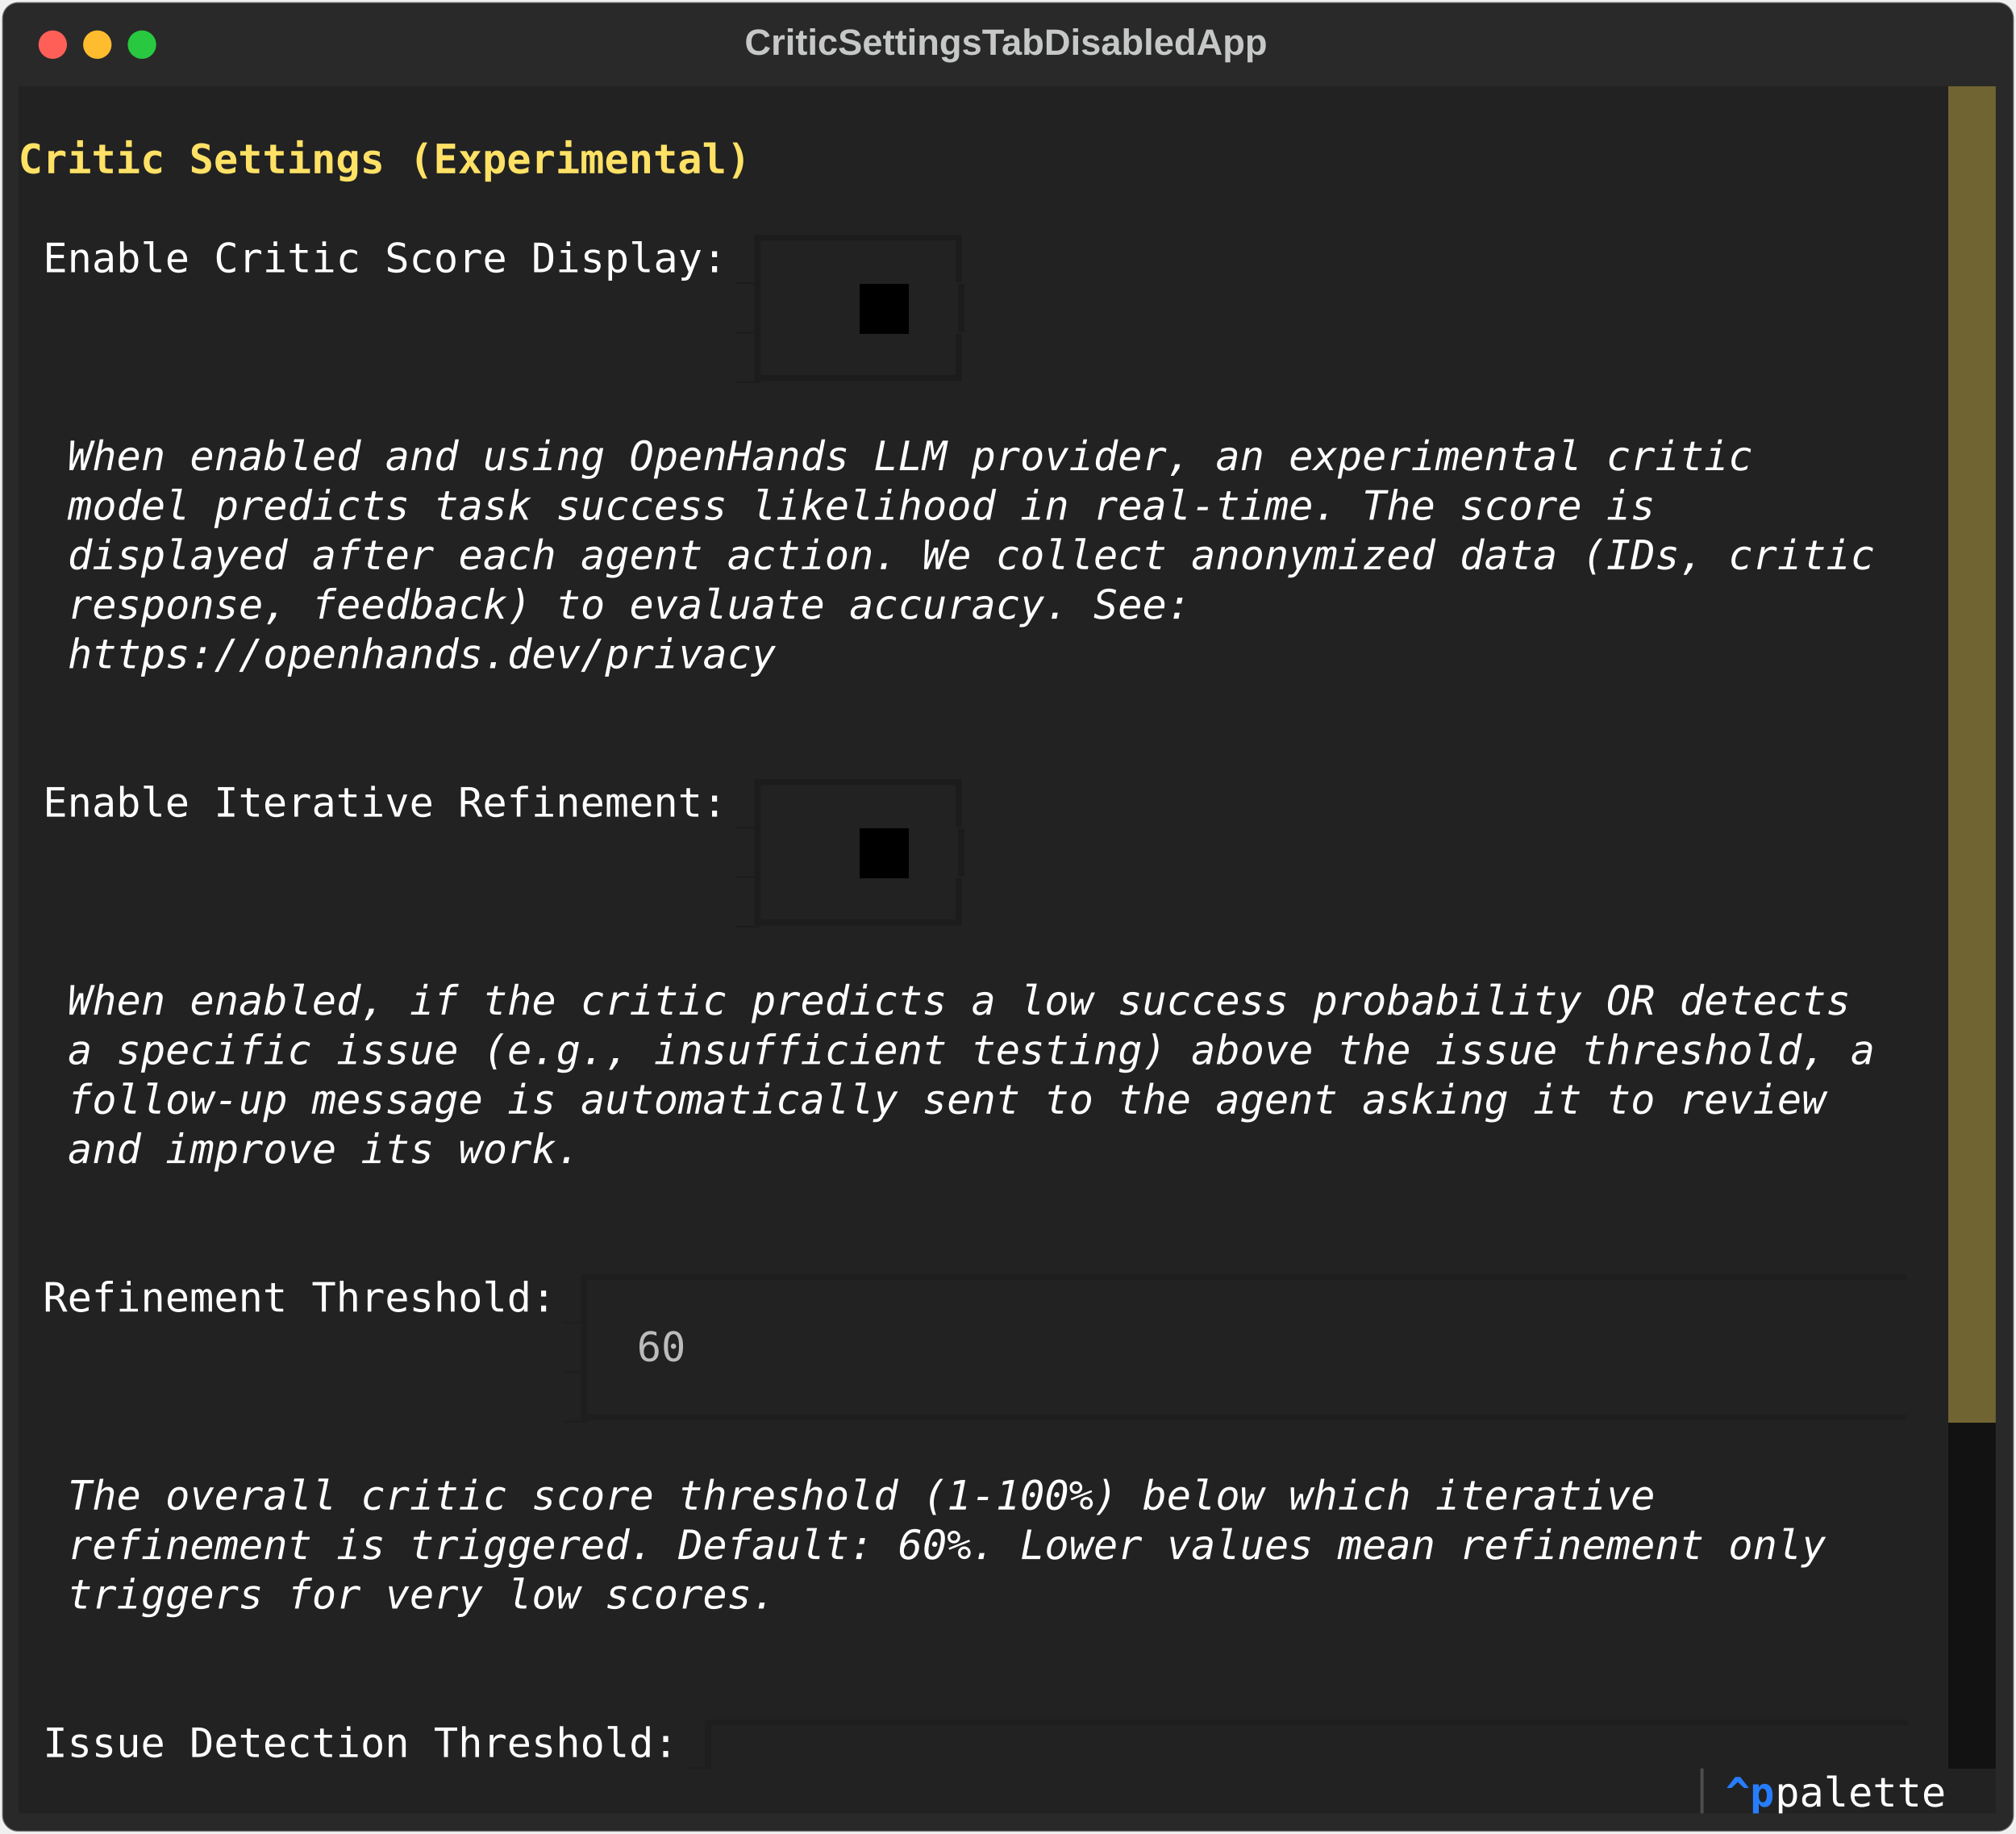
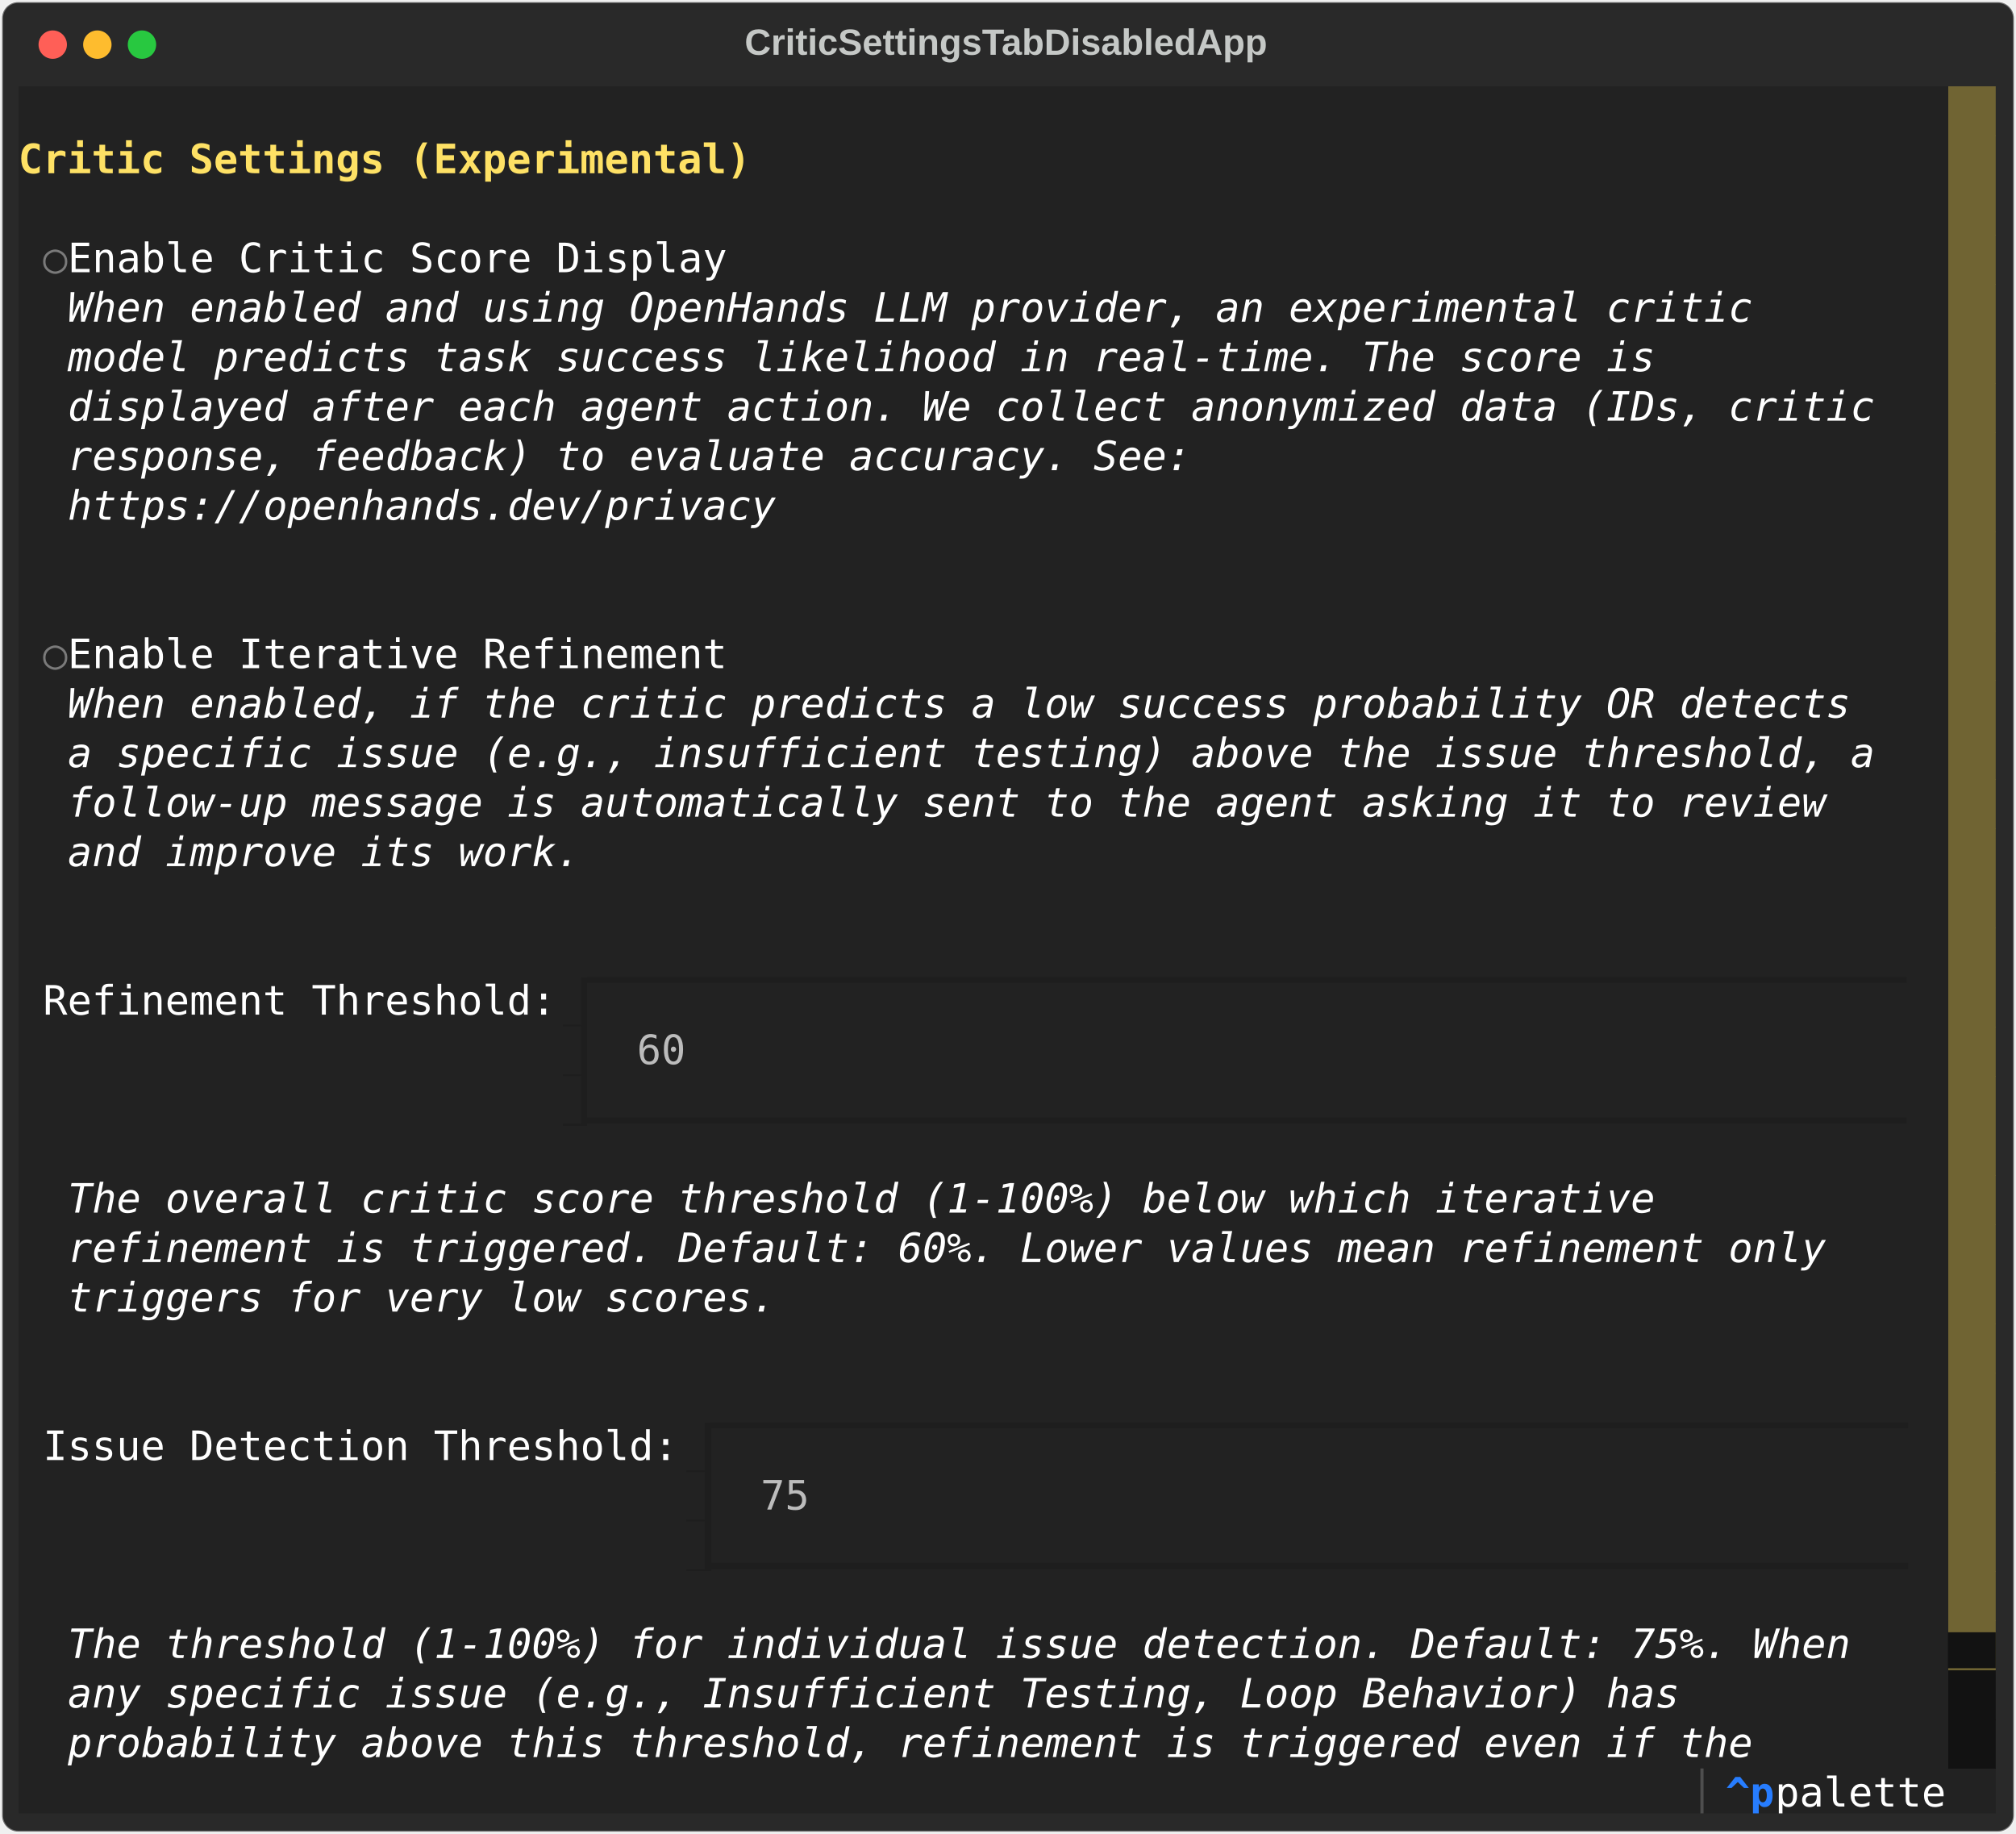
<svg xmlns="http://www.w3.org/2000/svg" class="rich-terminal" viewBox="0 0 994 904.0">
  <style>

    @font-face {
        font-family: "Fira Code";
        src: local("FiraCode-Regular"),
                url("https://cdnjs.cloudflare.com/ajax/libs/firacode/6.2.0/woff2/FiraCode-Regular.woff2") format("woff2"),
                url("https://cdnjs.cloudflare.com/ajax/libs/firacode/6.2.0/woff/FiraCode-Regular.woff") format("woff");
        font-style: normal;
        font-weight: 400;
    }
    @font-face {
        font-family: "Fira Code";
        src: local("FiraCode-Bold"),
                url("https://cdnjs.cloudflare.com/ajax/libs/firacode/6.2.0/woff2/FiraCode-Bold.woff2") format("woff2"),
                url("https://cdnjs.cloudflare.com/ajax/libs/firacode/6.2.0/woff/FiraCode-Bold.woff") format("woff");
        font-style: bold;
        font-weight: 700;
    }

    .terminal-matrix {
        font-family: Fira Code, monospace;
        font-size: 20px;
        line-height: 24.4px;
        font-variant-east-asian: full-width;
    }

    .terminal-title {
        font-size: 18px;
        font-weight: bold;
        font-family: arial;
    }

    .terminal-r1 { fill: #c5c8c6 }
.terminal-r2 { fill: #222222 }
.terminal-r3 { fill: #fee165;font-weight: bold }
- .terminal-r4 { fill: #ffffff }
- .terminal-r5 { fill: #1c1c1c }
+ .terminal-r4 { fill: #7a7a7a }
+ .terminal-r5 { fill: #ffffff }
.terminal-r6 { fill: #ffffff;font-style: italic; }
.terminal-r7 { fill: #1e1e1e }
.terminal-r8 { fill: #bcbcbc }
- .terminal-r9 { fill: #4e4e4e }
- .terminal-r10 { fill: #277dff;font-weight: bold }
+ .terminal-r9 { fill: #121212 }
+ .terminal-r10 { fill: #4e4e4e }
+ .terminal-r11 { fill: #277dff;font-weight: bold }
    </style>
  <defs>
    <clipPath id="terminal-clip-terminal">
      <rect x="0" y="0" width="975.0" height="853.0" />
    </clipPath>
    <clipPath id="terminal-line-0">
      <rect x="0" y="1.5" width="976" height="24.65" />
    </clipPath>
    <clipPath id="terminal-line-1">
      <rect x="0" y="25.9" width="976" height="24.65" />
    </clipPath>
    <clipPath id="terminal-line-2">
      <rect x="0" y="50.3" width="976" height="24.65" />
    </clipPath>
    <clipPath id="terminal-line-3">
      <rect x="0" y="74.7" width="976" height="24.65" />
    </clipPath>
    <clipPath id="terminal-line-4">
      <rect x="0" y="99.1" width="976" height="24.65" />
    </clipPath>
    <clipPath id="terminal-line-5">
      <rect x="0" y="123.5" width="976" height="24.65" />
    </clipPath>
    <clipPath id="terminal-line-6">
      <rect x="0" y="147.9" width="976" height="24.65" />
    </clipPath>
    <clipPath id="terminal-line-7">
      <rect x="0" y="172.3" width="976" height="24.65" />
    </clipPath>
    <clipPath id="terminal-line-8">
      <rect x="0" y="196.7" width="976" height="24.65" />
    </clipPath>
    <clipPath id="terminal-line-9">
      <rect x="0" y="221.1" width="976" height="24.65" />
    </clipPath>
    <clipPath id="terminal-line-10">
      <rect x="0" y="245.5" width="976" height="24.65" />
    </clipPath>
    <clipPath id="terminal-line-11">
      <rect x="0" y="269.9" width="976" height="24.65" />
    </clipPath>
    <clipPath id="terminal-line-12">
      <rect x="0" y="294.3" width="976" height="24.65" />
    </clipPath>
    <clipPath id="terminal-line-13">
      <rect x="0" y="318.7" width="976" height="24.65" />
    </clipPath>
    <clipPath id="terminal-line-14">
      <rect x="0" y="343.1" width="976" height="24.65" />
    </clipPath>
    <clipPath id="terminal-line-15">
      <rect x="0" y="367.5" width="976" height="24.65" />
    </clipPath>
    <clipPath id="terminal-line-16">
      <rect x="0" y="391.9" width="976" height="24.65" />
    </clipPath>
    <clipPath id="terminal-line-17">
      <rect x="0" y="416.3" width="976" height="24.65" />
    </clipPath>
    <clipPath id="terminal-line-18">
      <rect x="0" y="440.7" width="976" height="24.65" />
    </clipPath>
    <clipPath id="terminal-line-19">
      <rect x="0" y="465.1" width="976" height="24.65" />
    </clipPath>
    <clipPath id="terminal-line-20">
      <rect x="0" y="489.5" width="976" height="24.65" />
    </clipPath>
    <clipPath id="terminal-line-21">
      <rect x="0" y="513.9" width="976" height="24.65" />
    </clipPath>
    <clipPath id="terminal-line-22">
      <rect x="0" y="538.3" width="976" height="24.65" />
    </clipPath>
    <clipPath id="terminal-line-23">
      <rect x="0" y="562.7" width="976" height="24.65" />
    </clipPath>
    <clipPath id="terminal-line-24">
      <rect x="0" y="587.1" width="976" height="24.65" />
    </clipPath>
    <clipPath id="terminal-line-25">
      <rect x="0" y="611.5" width="976" height="24.65" />
    </clipPath>
    <clipPath id="terminal-line-26">
      <rect x="0" y="635.9" width="976" height="24.65" />
    </clipPath>
    <clipPath id="terminal-line-27">
      <rect x="0" y="660.3" width="976" height="24.65" />
    </clipPath>
    <clipPath id="terminal-line-28">
      <rect x="0" y="684.7" width="976" height="24.65" />
    </clipPath>
    <clipPath id="terminal-line-29">
      <rect x="0" y="709.1" width="976" height="24.65" />
    </clipPath>
    <clipPath id="terminal-line-30">
      <rect x="0" y="733.5" width="976" height="24.65" />
    </clipPath>
    <clipPath id="terminal-line-31">
      <rect x="0" y="757.9" width="976" height="24.65" />
    </clipPath>
    <clipPath id="terminal-line-32">
      <rect x="0" y="782.3" width="976" height="24.65" />
    </clipPath>
    <clipPath id="terminal-line-33">
      <rect x="0" y="806.7" width="976" height="24.65" />
    </clipPath>
  </defs>
  <rect fill="#292929" stroke="rgba(255,255,255,0.35)" stroke-width="1" x="1" y="1" width="992" height="902" rx="8" />
  <text class="terminal-title" fill="#c5c8c6" text-anchor="middle" x="496" y="27">CriticSettingsTabDisabledApp</text>
  <g transform="translate(26,22)">
    <circle cx="0" cy="0" r="7" fill="#ff5f57" />
    <circle cx="22" cy="0" r="7" fill="#febc2e" />
    <circle cx="44" cy="0" r="7" fill="#28c840" />
  </g>
  <g transform="translate(9, 41)" clip-path="url(#terminal-clip-terminal)">
    <rect fill="#222222" x="0" y="1.5" width="951.6" height="24.65" shape-rendering="crispEdges" />
    <rect fill="#706433" x="951.6" y="1.5" width="24.4" height="24.65" shape-rendering="crispEdges" />
    <rect fill="#222222" x="0" y="25.9" width="366" height="24.65" shape-rendering="crispEdges" />
    <rect fill="#222222" x="366" y="25.9" width="585.6" height="24.65" shape-rendering="crispEdges" />
    <rect fill="#706433" x="951.6" y="25.9" width="24.4" height="24.65" shape-rendering="crispEdges" />
    <rect fill="#222222" x="0" y="50.3" width="951.6" height="24.65" shape-rendering="crispEdges" />
    <rect fill="#706433" x="951.6" y="50.3" width="24.4" height="24.65" shape-rendering="crispEdges" />
    <rect fill="#222222" x="0" y="74.7" width="12.2" height="24.65" shape-rendering="crispEdges" />
-     <rect fill="#222222" x="12.2" y="74.7" width="341.6" height="24.65" shape-rendering="crispEdges" />
-     <rect fill="#1c1c1c" x="353.8" y="74.7" width="12.2" height="24.65" shape-rendering="crispEdges" />
-     <rect fill="#222222" x="366" y="74.7" width="109.8" height="24.65" shape-rendering="crispEdges" />
-     <rect fill="#222222" x="475.8" y="74.7" width="475.8" height="24.65" shape-rendering="crispEdges" />
+     <rect fill="#222222" x="12.2" y="74.7" width="12.2" height="24.65" shape-rendering="crispEdges" />
+     <rect fill="#222222" x="24.4" y="74.7" width="353.8" height="24.65" shape-rendering="crispEdges" />
+     <rect fill="#222222" x="378.2" y="74.7" width="573.4" height="24.65" shape-rendering="crispEdges" />
    <rect fill="#706433" x="951.6" y="74.7" width="24.4" height="24.65" shape-rendering="crispEdges" />
-     <rect fill="#222222" x="0" y="99.1" width="353.8" height="24.65" shape-rendering="crispEdges" />
-     <rect fill="#1c1c1c" x="353.8" y="99.1" width="12.2" height="24.65" shape-rendering="crispEdges" />
-     <rect fill="#222222" x="366" y="99.1" width="24.4" height="24.65" shape-rendering="crispEdges" />
-     <rect fill="#222222" x="390.4" y="99.1" width="24.4" height="24.65" shape-rendering="crispEdges" />
-     <rect fill="#000000" x="414.8" y="99.1" width="24.4" height="24.65" shape-rendering="crispEdges" />
-     <rect fill="#222222" x="439.2" y="99.1" width="24.4" height="24.65" shape-rendering="crispEdges" />
-     <rect fill="#222222" x="463.6" y="99.1" width="12.2" height="24.65" shape-rendering="crispEdges" />
-     <rect fill="#222222" x="475.8" y="99.1" width="475.8" height="24.65" shape-rendering="crispEdges" />
+     <rect fill="#222222" x="0" y="99.1" width="24.4" height="24.65" shape-rendering="crispEdges" />
+     <rect fill="#222222" x="24.4" y="99.1" width="841.8" height="24.65" shape-rendering="crispEdges" />
+     <rect fill="#222222" x="866.2" y="99.1" width="85.4" height="24.65" shape-rendering="crispEdges" />
    <rect fill="#706433" x="951.6" y="99.1" width="24.4" height="24.65" shape-rendering="crispEdges" />
-     <rect fill="#222222" x="0" y="123.5" width="353.8" height="24.65" shape-rendering="crispEdges" />
-     <rect fill="#1c1c1c" x="353.8" y="123.5" width="12.2" height="24.65" shape-rendering="crispEdges" />
-     <rect fill="#222222" x="366" y="123.5" width="109.8" height="24.65" shape-rendering="crispEdges" />
-     <rect fill="#222222" x="475.8" y="123.5" width="475.8" height="24.65" shape-rendering="crispEdges" />
+     <rect fill="#222222" x="0" y="123.5" width="24.4" height="24.65" shape-rendering="crispEdges" />
+     <rect fill="#222222" x="24.4" y="123.5" width="793" height="24.65" shape-rendering="crispEdges" />
+     <rect fill="#222222" x="817.4" y="123.5" width="134.2" height="24.65" shape-rendering="crispEdges" />
    <rect fill="#706433" x="951.6" y="123.5" width="24.4" height="24.65" shape-rendering="crispEdges" />
-     <rect fill="#222222" x="0" y="147.9" width="951.6" height="24.65" shape-rendering="crispEdges" />
+     <rect fill="#222222" x="0" y="147.9" width="24.4" height="24.65" shape-rendering="crispEdges" />
+     <rect fill="#222222" x="24.4" y="147.9" width="902.8" height="24.65" shape-rendering="crispEdges" />
+     <rect fill="#222222" x="927.2" y="147.9" width="24.4" height="24.65" shape-rendering="crispEdges" />
    <rect fill="#706433" x="951.6" y="147.9" width="24.4" height="24.65" shape-rendering="crispEdges" />
    <rect fill="#222222" x="0" y="172.3" width="24.4" height="24.65" shape-rendering="crispEdges" />
-     <rect fill="#222222" x="24.4" y="172.3" width="841.8" height="24.65" shape-rendering="crispEdges" />
-     <rect fill="#222222" x="866.2" y="172.3" width="85.4" height="24.65" shape-rendering="crispEdges" />
+     <rect fill="#222222" x="24.4" y="172.3" width="561.2" height="24.65" shape-rendering="crispEdges" />
+     <rect fill="#222222" x="585.6" y="172.3" width="366" height="24.65" shape-rendering="crispEdges" />
    <rect fill="#706433" x="951.6" y="172.3" width="24.4" height="24.65" shape-rendering="crispEdges" />
    <rect fill="#222222" x="0" y="196.7" width="24.4" height="24.65" shape-rendering="crispEdges" />
-     <rect fill="#222222" x="24.4" y="196.7" width="793" height="24.65" shape-rendering="crispEdges" />
-     <rect fill="#222222" x="817.4" y="196.7" width="134.2" height="24.65" shape-rendering="crispEdges" />
+     <rect fill="#222222" x="24.4" y="196.7" width="353.8" height="24.65" shape-rendering="crispEdges" />
+     <rect fill="#222222" x="378.2" y="196.7" width="573.4" height="24.65" shape-rendering="crispEdges" />
    <rect fill="#706433" x="951.6" y="196.7" width="24.4" height="24.65" shape-rendering="crispEdges" />
-     <rect fill="#222222" x="0" y="221.1" width="24.4" height="24.65" shape-rendering="crispEdges" />
-     <rect fill="#222222" x="24.4" y="221.1" width="902.8" height="24.65" shape-rendering="crispEdges" />
-     <rect fill="#222222" x="927.2" y="221.1" width="24.4" height="24.65" shape-rendering="crispEdges" />
+     <rect fill="#222222" x="0" y="221.1" width="951.6" height="24.65" shape-rendering="crispEdges" />
    <rect fill="#706433" x="951.6" y="221.1" width="24.4" height="24.65" shape-rendering="crispEdges" />
-     <rect fill="#222222" x="0" y="245.5" width="24.4" height="24.65" shape-rendering="crispEdges" />
-     <rect fill="#222222" x="24.4" y="245.5" width="561.2" height="24.65" shape-rendering="crispEdges" />
-     <rect fill="#222222" x="585.6" y="245.5" width="366" height="24.65" shape-rendering="crispEdges" />
+     <rect fill="#222222" x="0" y="245.5" width="951.6" height="24.65" shape-rendering="crispEdges" />
    <rect fill="#706433" x="951.6" y="245.5" width="24.4" height="24.65" shape-rendering="crispEdges" />
-     <rect fill="#222222" x="0" y="269.9" width="24.4" height="24.65" shape-rendering="crispEdges" />
+     <rect fill="#222222" x="0" y="269.9" width="12.2" height="24.65" shape-rendering="crispEdges" />
+     <rect fill="#222222" x="12.2" y="269.9" width="12.2" height="24.65" shape-rendering="crispEdges" />
    <rect fill="#222222" x="24.4" y="269.9" width="353.8" height="24.65" shape-rendering="crispEdges" />
    <rect fill="#222222" x="378.2" y="269.9" width="573.4" height="24.65" shape-rendering="crispEdges" />
    <rect fill="#706433" x="951.6" y="269.9" width="24.4" height="24.65" shape-rendering="crispEdges" />
-     <rect fill="#222222" x="0" y="294.3" width="951.6" height="24.65" shape-rendering="crispEdges" />
+     <rect fill="#222222" x="0" y="294.3" width="24.4" height="24.65" shape-rendering="crispEdges" />
+     <rect fill="#222222" x="24.4" y="294.3" width="890.6" height="24.65" shape-rendering="crispEdges" />
+     <rect fill="#222222" x="915" y="294.3" width="36.6" height="24.65" shape-rendering="crispEdges" />
    <rect fill="#706433" x="951.6" y="294.3" width="24.4" height="24.65" shape-rendering="crispEdges" />
-     <rect fill="#222222" x="0" y="318.7" width="951.6" height="24.65" shape-rendering="crispEdges" />
+     <rect fill="#222222" x="0" y="318.7" width="24.4" height="24.65" shape-rendering="crispEdges" />
+     <rect fill="#222222" x="24.4" y="318.7" width="902.8" height="24.65" shape-rendering="crispEdges" />
+     <rect fill="#222222" x="927.2" y="318.7" width="24.4" height="24.65" shape-rendering="crispEdges" />
    <rect fill="#706433" x="951.6" y="318.7" width="24.4" height="24.65" shape-rendering="crispEdges" />
-     <rect fill="#222222" x="0" y="343.1" width="12.2" height="24.65" shape-rendering="crispEdges" />
-     <rect fill="#222222" x="12.2" y="343.1" width="341.6" height="24.65" shape-rendering="crispEdges" />
-     <rect fill="#1c1c1c" x="353.8" y="343.1" width="12.2" height="24.65" shape-rendering="crispEdges" />
-     <rect fill="#222222" x="366" y="343.1" width="109.8" height="24.65" shape-rendering="crispEdges" />
-     <rect fill="#222222" x="475.8" y="343.1" width="475.8" height="24.65" shape-rendering="crispEdges" />
+     <rect fill="#222222" x="0" y="343.1" width="24.4" height="24.65" shape-rendering="crispEdges" />
+     <rect fill="#222222" x="24.4" y="343.1" width="878.4" height="24.65" shape-rendering="crispEdges" />
+     <rect fill="#222222" x="902.8" y="343.1" width="48.8" height="24.65" shape-rendering="crispEdges" />
    <rect fill="#706433" x="951.6" y="343.1" width="24.4" height="24.65" shape-rendering="crispEdges" />
-     <rect fill="#222222" x="0" y="367.5" width="353.8" height="24.65" shape-rendering="crispEdges" />
-     <rect fill="#1c1c1c" x="353.8" y="367.5" width="12.2" height="24.65" shape-rendering="crispEdges" />
-     <rect fill="#222222" x="366" y="367.5" width="24.4" height="24.65" shape-rendering="crispEdges" />
-     <rect fill="#222222" x="390.4" y="367.5" width="24.4" height="24.65" shape-rendering="crispEdges" />
-     <rect fill="#000000" x="414.8" y="367.5" width="24.4" height="24.65" shape-rendering="crispEdges" />
-     <rect fill="#222222" x="439.2" y="367.5" width="24.4" height="24.65" shape-rendering="crispEdges" />
-     <rect fill="#222222" x="463.6" y="367.5" width="12.2" height="24.65" shape-rendering="crispEdges" />
-     <rect fill="#222222" x="475.8" y="367.5" width="475.8" height="24.65" shape-rendering="crispEdges" />
+     <rect fill="#222222" x="0" y="367.5" width="24.4" height="24.65" shape-rendering="crispEdges" />
+     <rect fill="#222222" x="24.4" y="367.5" width="256.2" height="24.65" shape-rendering="crispEdges" />
+     <rect fill="#222222" x="280.6" y="367.5" width="671" height="24.65" shape-rendering="crispEdges" />
    <rect fill="#706433" x="951.6" y="367.5" width="24.4" height="24.65" shape-rendering="crispEdges" />
-     <rect fill="#222222" x="0" y="391.9" width="353.8" height="24.65" shape-rendering="crispEdges" />
-     <rect fill="#1c1c1c" x="353.8" y="391.9" width="12.2" height="24.65" shape-rendering="crispEdges" />
-     <rect fill="#222222" x="366" y="391.9" width="109.8" height="24.65" shape-rendering="crispEdges" />
-     <rect fill="#222222" x="475.8" y="391.9" width="475.8" height="24.65" shape-rendering="crispEdges" />
+     <rect fill="#222222" x="0" y="391.9" width="951.6" height="24.65" shape-rendering="crispEdges" />
    <rect fill="#706433" x="951.6" y="391.9" width="24.4" height="24.65" shape-rendering="crispEdges" />
    <rect fill="#222222" x="0" y="416.3" width="951.6" height="24.65" shape-rendering="crispEdges" />
    <rect fill="#706433" x="951.6" y="416.3" width="24.4" height="24.65" shape-rendering="crispEdges" />
-     <rect fill="#222222" x="0" y="440.7" width="24.4" height="24.65" shape-rendering="crispEdges" />
-     <rect fill="#222222" x="24.4" y="440.7" width="890.6" height="24.65" shape-rendering="crispEdges" />
-     <rect fill="#222222" x="915" y="440.7" width="36.6" height="24.65" shape-rendering="crispEdges" />
+     <rect fill="#222222" x="0" y="440.7" width="12.2" height="24.65" shape-rendering="crispEdges" />
+     <rect fill="#222222" x="12.2" y="440.7" width="256.2" height="24.65" shape-rendering="crispEdges" />
+     <rect fill="#1e1e1e" x="268.4" y="440.7" width="12.2" height="24.65" shape-rendering="crispEdges" />
+     <rect fill="#222222" x="280.6" y="440.7" width="658.8" height="24.65" shape-rendering="crispEdges" />
+     <rect fill="#222222" x="939.4" y="440.7" width="12.2" height="24.65" shape-rendering="crispEdges" />
    <rect fill="#706433" x="951.6" y="440.7" width="24.4" height="24.65" shape-rendering="crispEdges" />
-     <rect fill="#222222" x="0" y="465.1" width="24.4" height="24.65" shape-rendering="crispEdges" />
-     <rect fill="#222222" x="24.4" y="465.1" width="902.8" height="24.65" shape-rendering="crispEdges" />
-     <rect fill="#222222" x="927.2" y="465.1" width="24.4" height="24.65" shape-rendering="crispEdges" />
+     <rect fill="#222222" x="0" y="465.1" width="268.4" height="24.65" shape-rendering="crispEdges" />
+     <rect fill="#1e1e1e" x="268.4" y="465.1" width="12.2" height="24.65" shape-rendering="crispEdges" />
+     <rect fill="#222222" x="280.6" y="465.1" width="24.4" height="24.65" shape-rendering="crispEdges" />
+     <rect fill="#222222" x="305" y="465.1" width="634.4" height="24.65" shape-rendering="crispEdges" />
+     <rect fill="#222222" x="939.4" y="465.1" width="12.2" height="24.65" shape-rendering="crispEdges" />
    <rect fill="#706433" x="951.6" y="465.1" width="24.4" height="24.65" shape-rendering="crispEdges" />
-     <rect fill="#222222" x="0" y="489.5" width="24.4" height="24.65" shape-rendering="crispEdges" />
-     <rect fill="#222222" x="24.4" y="489.5" width="878.4" height="24.65" shape-rendering="crispEdges" />
-     <rect fill="#222222" x="902.8" y="489.5" width="48.8" height="24.65" shape-rendering="crispEdges" />
+     <rect fill="#222222" x="0" y="489.5" width="268.4" height="24.65" shape-rendering="crispEdges" />
+     <rect fill="#1e1e1e" x="268.4" y="489.5" width="12.2" height="24.65" shape-rendering="crispEdges" />
+     <rect fill="#222222" x="280.6" y="489.5" width="658.8" height="24.65" shape-rendering="crispEdges" />
+     <rect fill="#222222" x="939.4" y="489.5" width="12.2" height="24.65" shape-rendering="crispEdges" />
    <rect fill="#706433" x="951.6" y="489.5" width="24.4" height="24.65" shape-rendering="crispEdges" />
-     <rect fill="#222222" x="0" y="513.9" width="24.4" height="24.65" shape-rendering="crispEdges" />
-     <rect fill="#222222" x="24.4" y="513.9" width="256.2" height="24.65" shape-rendering="crispEdges" />
-     <rect fill="#222222" x="280.6" y="513.9" width="671" height="24.65" shape-rendering="crispEdges" />
+     <rect fill="#222222" x="0" y="513.9" width="951.6" height="24.65" shape-rendering="crispEdges" />
    <rect fill="#706433" x="951.6" y="513.9" width="24.4" height="24.65" shape-rendering="crispEdges" />
-     <rect fill="#222222" x="0" y="538.3" width="951.6" height="24.65" shape-rendering="crispEdges" />
+     <rect fill="#222222" x="0" y="538.3" width="24.4" height="24.65" shape-rendering="crispEdges" />
+     <rect fill="#222222" x="24.4" y="538.3" width="793" height="24.65" shape-rendering="crispEdges" />
+     <rect fill="#222222" x="817.4" y="538.3" width="134.2" height="24.65" shape-rendering="crispEdges" />
    <rect fill="#706433" x="951.6" y="538.3" width="24.4" height="24.65" shape-rendering="crispEdges" />
-     <rect fill="#222222" x="0" y="562.7" width="951.6" height="24.65" shape-rendering="crispEdges" />
+     <rect fill="#222222" x="0" y="562.7" width="24.4" height="24.65" shape-rendering="crispEdges" />
+     <rect fill="#222222" x="24.4" y="562.7" width="878.4" height="24.65" shape-rendering="crispEdges" />
+     <rect fill="#222222" x="902.8" y="562.7" width="48.8" height="24.65" shape-rendering="crispEdges" />
    <rect fill="#706433" x="951.6" y="562.7" width="24.4" height="24.65" shape-rendering="crispEdges" />
-     <rect fill="#222222" x="0" y="587.1" width="12.2" height="24.65" shape-rendering="crispEdges" />
-     <rect fill="#222222" x="12.2" y="587.1" width="256.2" height="24.65" shape-rendering="crispEdges" />
-     <rect fill="#1e1e1e" x="268.4" y="587.1" width="12.2" height="24.65" shape-rendering="crispEdges" />
-     <rect fill="#222222" x="280.6" y="587.1" width="658.8" height="24.65" shape-rendering="crispEdges" />
-     <rect fill="#222222" x="939.4" y="587.1" width="12.2" height="24.65" shape-rendering="crispEdges" />
+     <rect fill="#222222" x="0" y="587.1" width="24.4" height="24.65" shape-rendering="crispEdges" />
+     <rect fill="#222222" x="24.4" y="587.1" width="353.8" height="24.65" shape-rendering="crispEdges" />
+     <rect fill="#222222" x="378.2" y="587.1" width="573.4" height="24.65" shape-rendering="crispEdges" />
    <rect fill="#706433" x="951.6" y="587.1" width="24.4" height="24.65" shape-rendering="crispEdges" />
-     <rect fill="#222222" x="0" y="611.5" width="268.4" height="24.65" shape-rendering="crispEdges" />
-     <rect fill="#1e1e1e" x="268.4" y="611.5" width="12.2" height="24.65" shape-rendering="crispEdges" />
-     <rect fill="#222222" x="280.6" y="611.5" width="24.4" height="24.65" shape-rendering="crispEdges" />
-     <rect fill="#222222" x="305" y="611.5" width="634.4" height="24.65" shape-rendering="crispEdges" />
-     <rect fill="#222222" x="939.4" y="611.5" width="12.2" height="24.65" shape-rendering="crispEdges" />
+     <rect fill="#222222" x="0" y="611.5" width="951.6" height="24.65" shape-rendering="crispEdges" />
    <rect fill="#706433" x="951.6" y="611.5" width="24.4" height="24.65" shape-rendering="crispEdges" />
-     <rect fill="#222222" x="0" y="635.9" width="268.4" height="24.65" shape-rendering="crispEdges" />
-     <rect fill="#1e1e1e" x="268.4" y="635.9" width="12.2" height="24.65" shape-rendering="crispEdges" />
-     <rect fill="#222222" x="280.6" y="635.9" width="658.8" height="24.65" shape-rendering="crispEdges" />
-     <rect fill="#222222" x="939.4" y="635.9" width="12.2" height="24.65" shape-rendering="crispEdges" />
+     <rect fill="#222222" x="0" y="635.9" width="951.6" height="24.65" shape-rendering="crispEdges" />
    <rect fill="#706433" x="951.6" y="635.9" width="24.4" height="24.65" shape-rendering="crispEdges" />
-     <rect fill="#222222" x="0" y="660.3" width="951.6" height="24.65" shape-rendering="crispEdges" />
-     <rect fill="#121212" x="951.6" y="660.3" width="24.4" height="24.65" shape-rendering="crispEdges" />
-     <rect fill="#222222" x="0" y="684.7" width="24.4" height="24.65" shape-rendering="crispEdges" />
-     <rect fill="#222222" x="24.4" y="684.7" width="793" height="24.65" shape-rendering="crispEdges" />
-     <rect fill="#222222" x="817.4" y="684.7" width="134.2" height="24.65" shape-rendering="crispEdges" />
-     <rect fill="#121212" x="951.6" y="684.7" width="24.4" height="24.65" shape-rendering="crispEdges" />
-     <rect fill="#222222" x="0" y="709.1" width="24.4" height="24.65" shape-rendering="crispEdges" />
-     <rect fill="#222222" x="24.4" y="709.1" width="878.4" height="24.65" shape-rendering="crispEdges" />
-     <rect fill="#222222" x="902.8" y="709.1" width="48.8" height="24.65" shape-rendering="crispEdges" />
-     <rect fill="#121212" x="951.6" y="709.1" width="24.4" height="24.65" shape-rendering="crispEdges" />
-     <rect fill="#222222" x="0" y="733.5" width="24.4" height="24.65" shape-rendering="crispEdges" />
-     <rect fill="#222222" x="24.4" y="733.5" width="353.8" height="24.65" shape-rendering="crispEdges" />
-     <rect fill="#222222" x="378.2" y="733.5" width="573.4" height="24.65" shape-rendering="crispEdges" />
-     <rect fill="#121212" x="951.6" y="733.5" width="24.4" height="24.65" shape-rendering="crispEdges" />
-     <rect fill="#222222" x="0" y="757.9" width="951.6" height="24.65" shape-rendering="crispEdges" />
-     <rect fill="#121212" x="951.6" y="757.9" width="24.4" height="24.65" shape-rendering="crispEdges" />
-     <rect fill="#222222" x="0" y="782.3" width="951.6" height="24.65" shape-rendering="crispEdges" />
+     <rect fill="#222222" x="0" y="660.3" width="12.2" height="24.65" shape-rendering="crispEdges" />
+     <rect fill="#222222" x="12.2" y="660.3" width="317.2" height="24.65" shape-rendering="crispEdges" />
+     <rect fill="#1e1e1e" x="329.4" y="660.3" width="12.2" height="24.65" shape-rendering="crispEdges" />
+     <rect fill="#222222" x="341.6" y="660.3" width="597.8" height="24.65" shape-rendering="crispEdges" />
+     <rect fill="#222222" x="939.4" y="660.3" width="12.2" height="24.65" shape-rendering="crispEdges" />
+     <rect fill="#706433" x="951.6" y="660.3" width="24.4" height="24.65" shape-rendering="crispEdges" />
+     <rect fill="#222222" x="0" y="684.7" width="329.4" height="24.65" shape-rendering="crispEdges" />
+     <rect fill="#1e1e1e" x="329.4" y="684.7" width="12.2" height="24.65" shape-rendering="crispEdges" />
+     <rect fill="#222222" x="341.6" y="684.7" width="24.4" height="24.65" shape-rendering="crispEdges" />
+     <rect fill="#222222" x="366" y="684.7" width="573.4" height="24.65" shape-rendering="crispEdges" />
+     <rect fill="#222222" x="939.4" y="684.7" width="12.2" height="24.65" shape-rendering="crispEdges" />
+     <rect fill="#706433" x="951.6" y="684.7" width="24.4" height="24.65" shape-rendering="crispEdges" />
+     <rect fill="#222222" x="0" y="709.1" width="329.4" height="24.65" shape-rendering="crispEdges" />
+     <rect fill="#1e1e1e" x="329.4" y="709.1" width="12.2" height="24.65" shape-rendering="crispEdges" />
+     <rect fill="#222222" x="341.6" y="709.1" width="597.8" height="24.65" shape-rendering="crispEdges" />
+     <rect fill="#222222" x="939.4" y="709.1" width="12.2" height="24.65" shape-rendering="crispEdges" />
+     <rect fill="#706433" x="951.6" y="709.1" width="24.4" height="24.65" shape-rendering="crispEdges" />
+     <rect fill="#222222" x="0" y="733.5" width="951.6" height="24.65" shape-rendering="crispEdges" />
+     <rect fill="#706433" x="951.6" y="733.5" width="24.4" height="24.65" shape-rendering="crispEdges" />
+     <rect fill="#222222" x="0" y="757.9" width="24.4" height="24.65" shape-rendering="crispEdges" />
+     <rect fill="#222222" x="24.4" y="757.9" width="890.6" height="24.65" shape-rendering="crispEdges" />
+     <rect fill="#222222" x="915" y="757.9" width="36.6" height="24.65" shape-rendering="crispEdges" />
+     <rect fill="#706433" x="951.6" y="757.9" width="24.4" height="24.65" shape-rendering="crispEdges" />
+     <rect fill="#222222" x="0" y="782.3" width="24.4" height="24.65" shape-rendering="crispEdges" />
+     <rect fill="#222222" x="24.4" y="782.3" width="805.2" height="24.65" shape-rendering="crispEdges" />
+     <rect fill="#222222" x="829.6" y="782.3" width="122" height="24.65" shape-rendering="crispEdges" />
    <rect fill="#121212" x="951.6" y="782.3" width="24.4" height="24.65" shape-rendering="crispEdges" />
-     <rect fill="#222222" x="0" y="806.7" width="12.2" height="24.65" shape-rendering="crispEdges" />
-     <rect fill="#222222" x="12.2" y="806.7" width="317.2" height="24.65" shape-rendering="crispEdges" />
-     <rect fill="#1e1e1e" x="329.4" y="806.7" width="12.2" height="24.65" shape-rendering="crispEdges" />
-     <rect fill="#222222" x="341.6" y="806.7" width="597.8" height="24.65" shape-rendering="crispEdges" />
-     <rect fill="#222222" x="939.4" y="806.7" width="12.2" height="24.65" shape-rendering="crispEdges" />
+     <rect fill="#222222" x="0" y="806.7" width="24.4" height="24.65" shape-rendering="crispEdges" />
+     <rect fill="#222222" x="24.4" y="806.7" width="841.8" height="24.65" shape-rendering="crispEdges" />
+     <rect fill="#222222" x="866.2" y="806.7" width="85.4" height="24.65" shape-rendering="crispEdges" />
    <rect fill="#121212" x="951.6" y="806.7" width="24.4" height="24.65" shape-rendering="crispEdges" />
    <rect fill="#222222" x="0" y="831.1" width="829.6" height="24.65" shape-rendering="crispEdges" />
    <rect fill="#222222" x="829.6" y="831.1" width="12.2" height="24.65" shape-rendering="crispEdges" />
    <rect fill="#222222" x="841.8" y="831.1" width="24.4" height="24.65" shape-rendering="crispEdges" />
    <rect fill="#222222" x="866.2" y="831.1" width="97.6" height="24.65" shape-rendering="crispEdges" />
    <rect fill="#222222" x="963.8" y="831.1" width="12.2" height="24.65" shape-rendering="crispEdges" />
    <g class="terminal-matrix">
      <text class="terminal-r1" x="976" y="20" textLength="12.2" clip-path="url(#terminal-line-0)">
</text>
      <text class="terminal-r3" x="0" y="44.4" textLength="366" clip-path="url(#terminal-line-1)">Critic Settings (Experimental)</text>
      <text class="terminal-r1" x="976" y="44.4" textLength="12.2" clip-path="url(#terminal-line-1)">
</text>
      <text class="terminal-r1" x="976" y="68.8" textLength="12.2" clip-path="url(#terminal-line-2)">
</text>
-       <text class="terminal-r4" x="12.2" y="93.2" textLength="341.6" clip-path="url(#terminal-line-3)">Enable Critic Score Display:</text>
-       <text class="terminal-r2" x="353.8" y="93.2" textLength="12.2" clip-path="url(#terminal-line-3)">▊</text>
-       <text class="terminal-r5" x="366" y="93.2" textLength="109.8" clip-path="url(#terminal-line-3)">▔▔▔▔▔▔▔▔▎</text>
+       <text class="terminal-r4" x="12.2" y="93.2" textLength="12.2" clip-path="url(#terminal-line-3)">○</text>
+       <text class="terminal-r5" x="24.4" y="93.2" textLength="353.8" clip-path="url(#terminal-line-3)"> Enable Critic Score Display </text>
      <text class="terminal-r1" x="976" y="93.2" textLength="12.2" clip-path="url(#terminal-line-3)">
</text>
-       <text class="terminal-r2" x="353.8" y="117.6" textLength="12.2" clip-path="url(#terminal-line-4)">▊</text>
-       <text class="terminal-r5" x="463.6" y="117.6" textLength="12.2" clip-path="url(#terminal-line-4)">▎</text>
+       <text class="terminal-r6" x="24.4" y="117.6" textLength="841.8" clip-path="url(#terminal-line-4)">When enabled and using OpenHands LLM provider, an experimental critic</text>
      <text class="terminal-r1" x="976" y="117.6" textLength="12.2" clip-path="url(#terminal-line-4)">
</text>
-       <text class="terminal-r2" x="353.8" y="142" textLength="12.2" clip-path="url(#terminal-line-5)">▊</text>
-       <text class="terminal-r5" x="366" y="142" textLength="109.8" clip-path="url(#terminal-line-5)">▁▁▁▁▁▁▁▁▎</text>
+       <text class="terminal-r6" x="24.4" y="142" textLength="793" clip-path="url(#terminal-line-5)">model predicts task success likelihood in real-time. The score is</text>
      <text class="terminal-r1" x="976" y="142" textLength="12.2" clip-path="url(#terminal-line-5)">
</text>
+       <text class="terminal-r6" x="24.4" y="166.4" textLength="902.8" clip-path="url(#terminal-line-6)">displayed after each agent action. We collect anonymized data (IDs, critic</text>
      <text class="terminal-r1" x="976" y="166.4" textLength="12.2" clip-path="url(#terminal-line-6)">
</text>
-       <text class="terminal-r6" x="24.4" y="190.8" textLength="841.8" clip-path="url(#terminal-line-7)">When enabled and using OpenHands LLM provider, an experimental critic</text>
+       <text class="terminal-r6" x="24.4" y="190.8" textLength="561.2" clip-path="url(#terminal-line-7)">response, feedback) to evaluate accuracy. See:</text>
      <text class="terminal-r1" x="976" y="190.8" textLength="12.2" clip-path="url(#terminal-line-7)">
</text>
-       <text class="terminal-r6" x="24.4" y="215.2" textLength="793" clip-path="url(#terminal-line-8)">model predicts task success likelihood in real-time. The score is</text>
+       <text class="terminal-r6" x="24.4" y="215.2" textLength="353.8" clip-path="url(#terminal-line-8)">https://openhands.dev/privacy</text>
      <text class="terminal-r1" x="976" y="215.2" textLength="12.2" clip-path="url(#terminal-line-8)">
</text>
-       <text class="terminal-r6" x="24.4" y="239.6" textLength="902.8" clip-path="url(#terminal-line-9)">displayed after each agent action. We collect anonymized data (IDs, critic</text>
      <text class="terminal-r1" x="976" y="239.6" textLength="12.2" clip-path="url(#terminal-line-9)">
</text>
-       <text class="terminal-r6" x="24.4" y="264" textLength="561.2" clip-path="url(#terminal-line-10)">response, feedback) to evaluate accuracy. See:</text>
      <text class="terminal-r1" x="976" y="264" textLength="12.2" clip-path="url(#terminal-line-10)">
</text>
-       <text class="terminal-r6" x="24.4" y="288.4" textLength="353.8" clip-path="url(#terminal-line-11)">https://openhands.dev/privacy</text>
+       <text class="terminal-r4" x="12.2" y="288.4" textLength="12.2" clip-path="url(#terminal-line-11)">○</text>
+       <text class="terminal-r5" x="24.4" y="288.4" textLength="353.8" clip-path="url(#terminal-line-11)"> Enable Iterative Refinement </text>
      <text class="terminal-r1" x="976" y="288.4" textLength="12.2" clip-path="url(#terminal-line-11)">
</text>
+       <text class="terminal-r6" x="24.4" y="312.8" textLength="890.6" clip-path="url(#terminal-line-12)">When enabled, if the critic predicts a low success probability OR detects</text>
      <text class="terminal-r1" x="976" y="312.8" textLength="12.2" clip-path="url(#terminal-line-12)">
</text>
+       <text class="terminal-r6" x="24.4" y="337.2" textLength="902.8" clip-path="url(#terminal-line-13)">a specific issue (e.g., insufficient testing) above the issue threshold, a</text>
      <text class="terminal-r1" x="976" y="337.2" textLength="12.2" clip-path="url(#terminal-line-13)">
</text>
-       <text class="terminal-r4" x="12.2" y="361.6" textLength="341.6" clip-path="url(#terminal-line-14)">Enable Iterative Refinement:</text>
-       <text class="terminal-r2" x="353.8" y="361.6" textLength="12.2" clip-path="url(#terminal-line-14)">▊</text>
-       <text class="terminal-r5" x="366" y="361.6" textLength="109.8" clip-path="url(#terminal-line-14)">▔▔▔▔▔▔▔▔▎</text>
+       <text class="terminal-r6" x="24.4" y="361.6" textLength="878.4" clip-path="url(#terminal-line-14)">follow-up message is automatically sent to the agent asking it to review</text>
      <text class="terminal-r1" x="976" y="361.6" textLength="12.2" clip-path="url(#terminal-line-14)">
</text>
-       <text class="terminal-r2" x="353.8" y="386" textLength="12.2" clip-path="url(#terminal-line-15)">▊</text>
-       <text class="terminal-r5" x="463.6" y="386" textLength="12.2" clip-path="url(#terminal-line-15)">▎</text>
+       <text class="terminal-r6" x="24.4" y="386" textLength="256.2" clip-path="url(#terminal-line-15)">and improve its work.</text>
      <text class="terminal-r1" x="976" y="386" textLength="12.2" clip-path="url(#terminal-line-15)">
</text>
-       <text class="terminal-r2" x="353.8" y="410.4" textLength="12.2" clip-path="url(#terminal-line-16)">▊</text>
-       <text class="terminal-r5" x="366" y="410.4" textLength="109.8" clip-path="url(#terminal-line-16)">▁▁▁▁▁▁▁▁▎</text>
      <text class="terminal-r1" x="976" y="410.4" textLength="12.2" clip-path="url(#terminal-line-16)">
</text>
      <text class="terminal-r1" x="976" y="434.8" textLength="12.2" clip-path="url(#terminal-line-17)">
</text>
-       <text class="terminal-r6" x="24.4" y="459.2" textLength="890.6" clip-path="url(#terminal-line-18)">When enabled, if the critic predicts a low success probability OR detects</text>
+       <text class="terminal-r5" x="12.2" y="459.2" textLength="256.2" clip-path="url(#terminal-line-18)">Refinement Threshold:</text>
+       <text class="terminal-r2" x="268.4" y="459.2" textLength="12.2" clip-path="url(#terminal-line-18)">▊</text>
+       <text class="terminal-r7" x="280.6" y="459.2" textLength="658.8" clip-path="url(#terminal-line-18)">▔▔▔▔▔▔▔▔▔▔▔▔▔▔▔▔▔▔▔▔▔▔▔▔▔▔▔▔▔▔▔▔▔▔▔▔▔▔▔▔▔▔▔▔▔▔▔▔▔▔▔▔▔▔</text>
      <text class="terminal-r1" x="976" y="459.2" textLength="12.2" clip-path="url(#terminal-line-18)">
</text>
-       <text class="terminal-r6" x="24.4" y="483.6" textLength="902.8" clip-path="url(#terminal-line-19)">a specific issue (e.g., insufficient testing) above the issue threshold, a</text>
+       <text class="terminal-r2" x="268.4" y="483.6" textLength="12.2" clip-path="url(#terminal-line-19)">▊</text>
+       <text class="terminal-r8" x="305" y="483.6" textLength="634.4" clip-path="url(#terminal-line-19)">60                                                  </text>
      <text class="terminal-r1" x="976" y="483.6" textLength="12.2" clip-path="url(#terminal-line-19)">
</text>
-       <text class="terminal-r6" x="24.4" y="508" textLength="878.4" clip-path="url(#terminal-line-20)">follow-up message is automatically sent to the agent asking it to review</text>
+       <text class="terminal-r2" x="268.4" y="508" textLength="12.2" clip-path="url(#terminal-line-20)">▊</text>
+       <text class="terminal-r7" x="280.6" y="508" textLength="658.8" clip-path="url(#terminal-line-20)">▁▁▁▁▁▁▁▁▁▁▁▁▁▁▁▁▁▁▁▁▁▁▁▁▁▁▁▁▁▁▁▁▁▁▁▁▁▁▁▁▁▁▁▁▁▁▁▁▁▁▁▁▁▁</text>
      <text class="terminal-r1" x="976" y="508" textLength="12.2" clip-path="url(#terminal-line-20)">
</text>
-       <text class="terminal-r6" x="24.4" y="532.4" textLength="256.2" clip-path="url(#terminal-line-21)">and improve its work.</text>
      <text class="terminal-r1" x="976" y="532.4" textLength="12.2" clip-path="url(#terminal-line-21)">
</text>
+       <text class="terminal-r6" x="24.4" y="556.8" textLength="793" clip-path="url(#terminal-line-22)">The overall critic score threshold (1-100%) below which iterative</text>
      <text class="terminal-r1" x="976" y="556.8" textLength="12.2" clip-path="url(#terminal-line-22)">
</text>
+       <text class="terminal-r6" x="24.4" y="581.2" textLength="878.4" clip-path="url(#terminal-line-23)">refinement is triggered. Default: 60%. Lower values mean refinement only</text>
      <text class="terminal-r1" x="976" y="581.2" textLength="12.2" clip-path="url(#terminal-line-23)">
</text>
-       <text class="terminal-r4" x="12.2" y="605.6" textLength="256.2" clip-path="url(#terminal-line-24)">Refinement Threshold:</text>
-       <text class="terminal-r2" x="268.4" y="605.6" textLength="12.2" clip-path="url(#terminal-line-24)">▊</text>
-       <text class="terminal-r7" x="280.6" y="605.6" textLength="658.8" clip-path="url(#terminal-line-24)">▔▔▔▔▔▔▔▔▔▔▔▔▔▔▔▔▔▔▔▔▔▔▔▔▔▔▔▔▔▔▔▔▔▔▔▔▔▔▔▔▔▔▔▔▔▔▔▔▔▔▔▔▔▔</text>
+       <text class="terminal-r6" x="24.4" y="605.6" textLength="353.8" clip-path="url(#terminal-line-24)">triggers for very low scores.</text>
      <text class="terminal-r1" x="976" y="605.6" textLength="12.2" clip-path="url(#terminal-line-24)">
</text>
-       <text class="terminal-r2" x="268.4" y="630" textLength="12.2" clip-path="url(#terminal-line-25)">▊</text>
-       <text class="terminal-r8" x="305" y="630" textLength="634.4" clip-path="url(#terminal-line-25)">60                                                  </text>
      <text class="terminal-r1" x="976" y="630" textLength="12.2" clip-path="url(#terminal-line-25)">
</text>
-       <text class="terminal-r2" x="268.4" y="654.4" textLength="12.2" clip-path="url(#terminal-line-26)">▊</text>
-       <text class="terminal-r7" x="280.6" y="654.4" textLength="658.8" clip-path="url(#terminal-line-26)">▁▁▁▁▁▁▁▁▁▁▁▁▁▁▁▁▁▁▁▁▁▁▁▁▁▁▁▁▁▁▁▁▁▁▁▁▁▁▁▁▁▁▁▁▁▁▁▁▁▁▁▁▁▁</text>
      <text class="terminal-r1" x="976" y="654.4" textLength="12.2" clip-path="url(#terminal-line-26)">
</text>
+       <text class="terminal-r5" x="12.2" y="678.8" textLength="317.2" clip-path="url(#terminal-line-27)">Issue Detection Threshold:</text>
+       <text class="terminal-r2" x="329.4" y="678.8" textLength="12.2" clip-path="url(#terminal-line-27)">▊</text>
+       <text class="terminal-r7" x="341.6" y="678.8" textLength="597.8" clip-path="url(#terminal-line-27)">▔▔▔▔▔▔▔▔▔▔▔▔▔▔▔▔▔▔▔▔▔▔▔▔▔▔▔▔▔▔▔▔▔▔▔▔▔▔▔▔▔▔▔▔▔▔▔▔▔</text>
      <text class="terminal-r1" x="976" y="678.8" textLength="12.2" clip-path="url(#terminal-line-27)">
</text>
-       <text class="terminal-r6" x="24.4" y="703.2" textLength="793" clip-path="url(#terminal-line-28)">The overall critic score threshold (1-100%) below which iterative</text>
+       <text class="terminal-r2" x="329.4" y="703.2" textLength="12.2" clip-path="url(#terminal-line-28)">▊</text>
+       <text class="terminal-r8" x="366" y="703.2" textLength="573.4" clip-path="url(#terminal-line-28)">75                                             </text>
      <text class="terminal-r1" x="976" y="703.2" textLength="12.2" clip-path="url(#terminal-line-28)">
</text>
-       <text class="terminal-r6" x="24.4" y="727.6" textLength="878.4" clip-path="url(#terminal-line-29)">refinement is triggered. Default: 60%. Lower values mean refinement only</text>
+       <text class="terminal-r2" x="329.4" y="727.6" textLength="12.2" clip-path="url(#terminal-line-29)">▊</text>
+       <text class="terminal-r7" x="341.6" y="727.6" textLength="597.8" clip-path="url(#terminal-line-29)">▁▁▁▁▁▁▁▁▁▁▁▁▁▁▁▁▁▁▁▁▁▁▁▁▁▁▁▁▁▁▁▁▁▁▁▁▁▁▁▁▁▁▁▁▁▁▁▁▁</text>
      <text class="terminal-r1" x="976" y="727.6" textLength="12.2" clip-path="url(#terminal-line-29)">
</text>
-       <text class="terminal-r6" x="24.4" y="752" textLength="353.8" clip-path="url(#terminal-line-30)">triggers for very low scores.</text>
      <text class="terminal-r1" x="976" y="752" textLength="12.2" clip-path="url(#terminal-line-30)">
</text>
+       <text class="terminal-r6" x="24.4" y="776.4" textLength="890.6" clip-path="url(#terminal-line-31)">The threshold (1-100%) for individual issue detection. Default: 75%. When</text>
+       <text class="terminal-r9" x="951.6" y="776.4" textLength="24.4" clip-path="url(#terminal-line-31)">▆▆</text>
      <text class="terminal-r1" x="976" y="776.4" textLength="12.2" clip-path="url(#terminal-line-31)">
</text>
+       <text class="terminal-r6" x="24.4" y="800.8" textLength="805.2" clip-path="url(#terminal-line-32)">any specific issue (e.g., Insufficient Testing, Loop Behavior) has</text>
      <text class="terminal-r1" x="976" y="800.8" textLength="12.2" clip-path="url(#terminal-line-32)">
</text>
-       <text class="terminal-r4" x="12.2" y="825.2" textLength="317.2" clip-path="url(#terminal-line-33)">Issue Detection Threshold:</text>
-       <text class="terminal-r2" x="329.4" y="825.2" textLength="12.2" clip-path="url(#terminal-line-33)">▊</text>
-       <text class="terminal-r7" x="341.6" y="825.2" textLength="597.8" clip-path="url(#terminal-line-33)">▔▔▔▔▔▔▔▔▔▔▔▔▔▔▔▔▔▔▔▔▔▔▔▔▔▔▔▔▔▔▔▔▔▔▔▔▔▔▔▔▔▔▔▔▔▔▔▔▔</text>
+       <text class="terminal-r6" x="24.4" y="825.2" textLength="841.8" clip-path="url(#terminal-line-33)">probability above this threshold, refinement is triggered even if the</text>
      <text class="terminal-r1" x="976" y="825.2" textLength="12.2" clip-path="url(#terminal-line-33)">
</text>
-       <text class="terminal-r9" x="829.6" y="849.6" textLength="12.2" clip-path="url(#terminal-line-34)">▏</text>
-       <text class="terminal-r10" x="841.8" y="849.6" textLength="24.4" clip-path="url(#terminal-line-34)">^p</text>
-       <text class="terminal-r4" x="866.2" y="849.6" textLength="97.6" clip-path="url(#terminal-line-34)"> palette</text>
+       <text class="terminal-r10" x="829.6" y="849.6" textLength="12.2" clip-path="url(#terminal-line-34)">▏</text>
+       <text class="terminal-r11" x="841.8" y="849.6" textLength="24.4" clip-path="url(#terminal-line-34)">^p</text>
+       <text class="terminal-r5" x="866.2" y="849.6" textLength="97.6" clip-path="url(#terminal-line-34)"> palette</text>
    </g>
  </g>
</svg>
